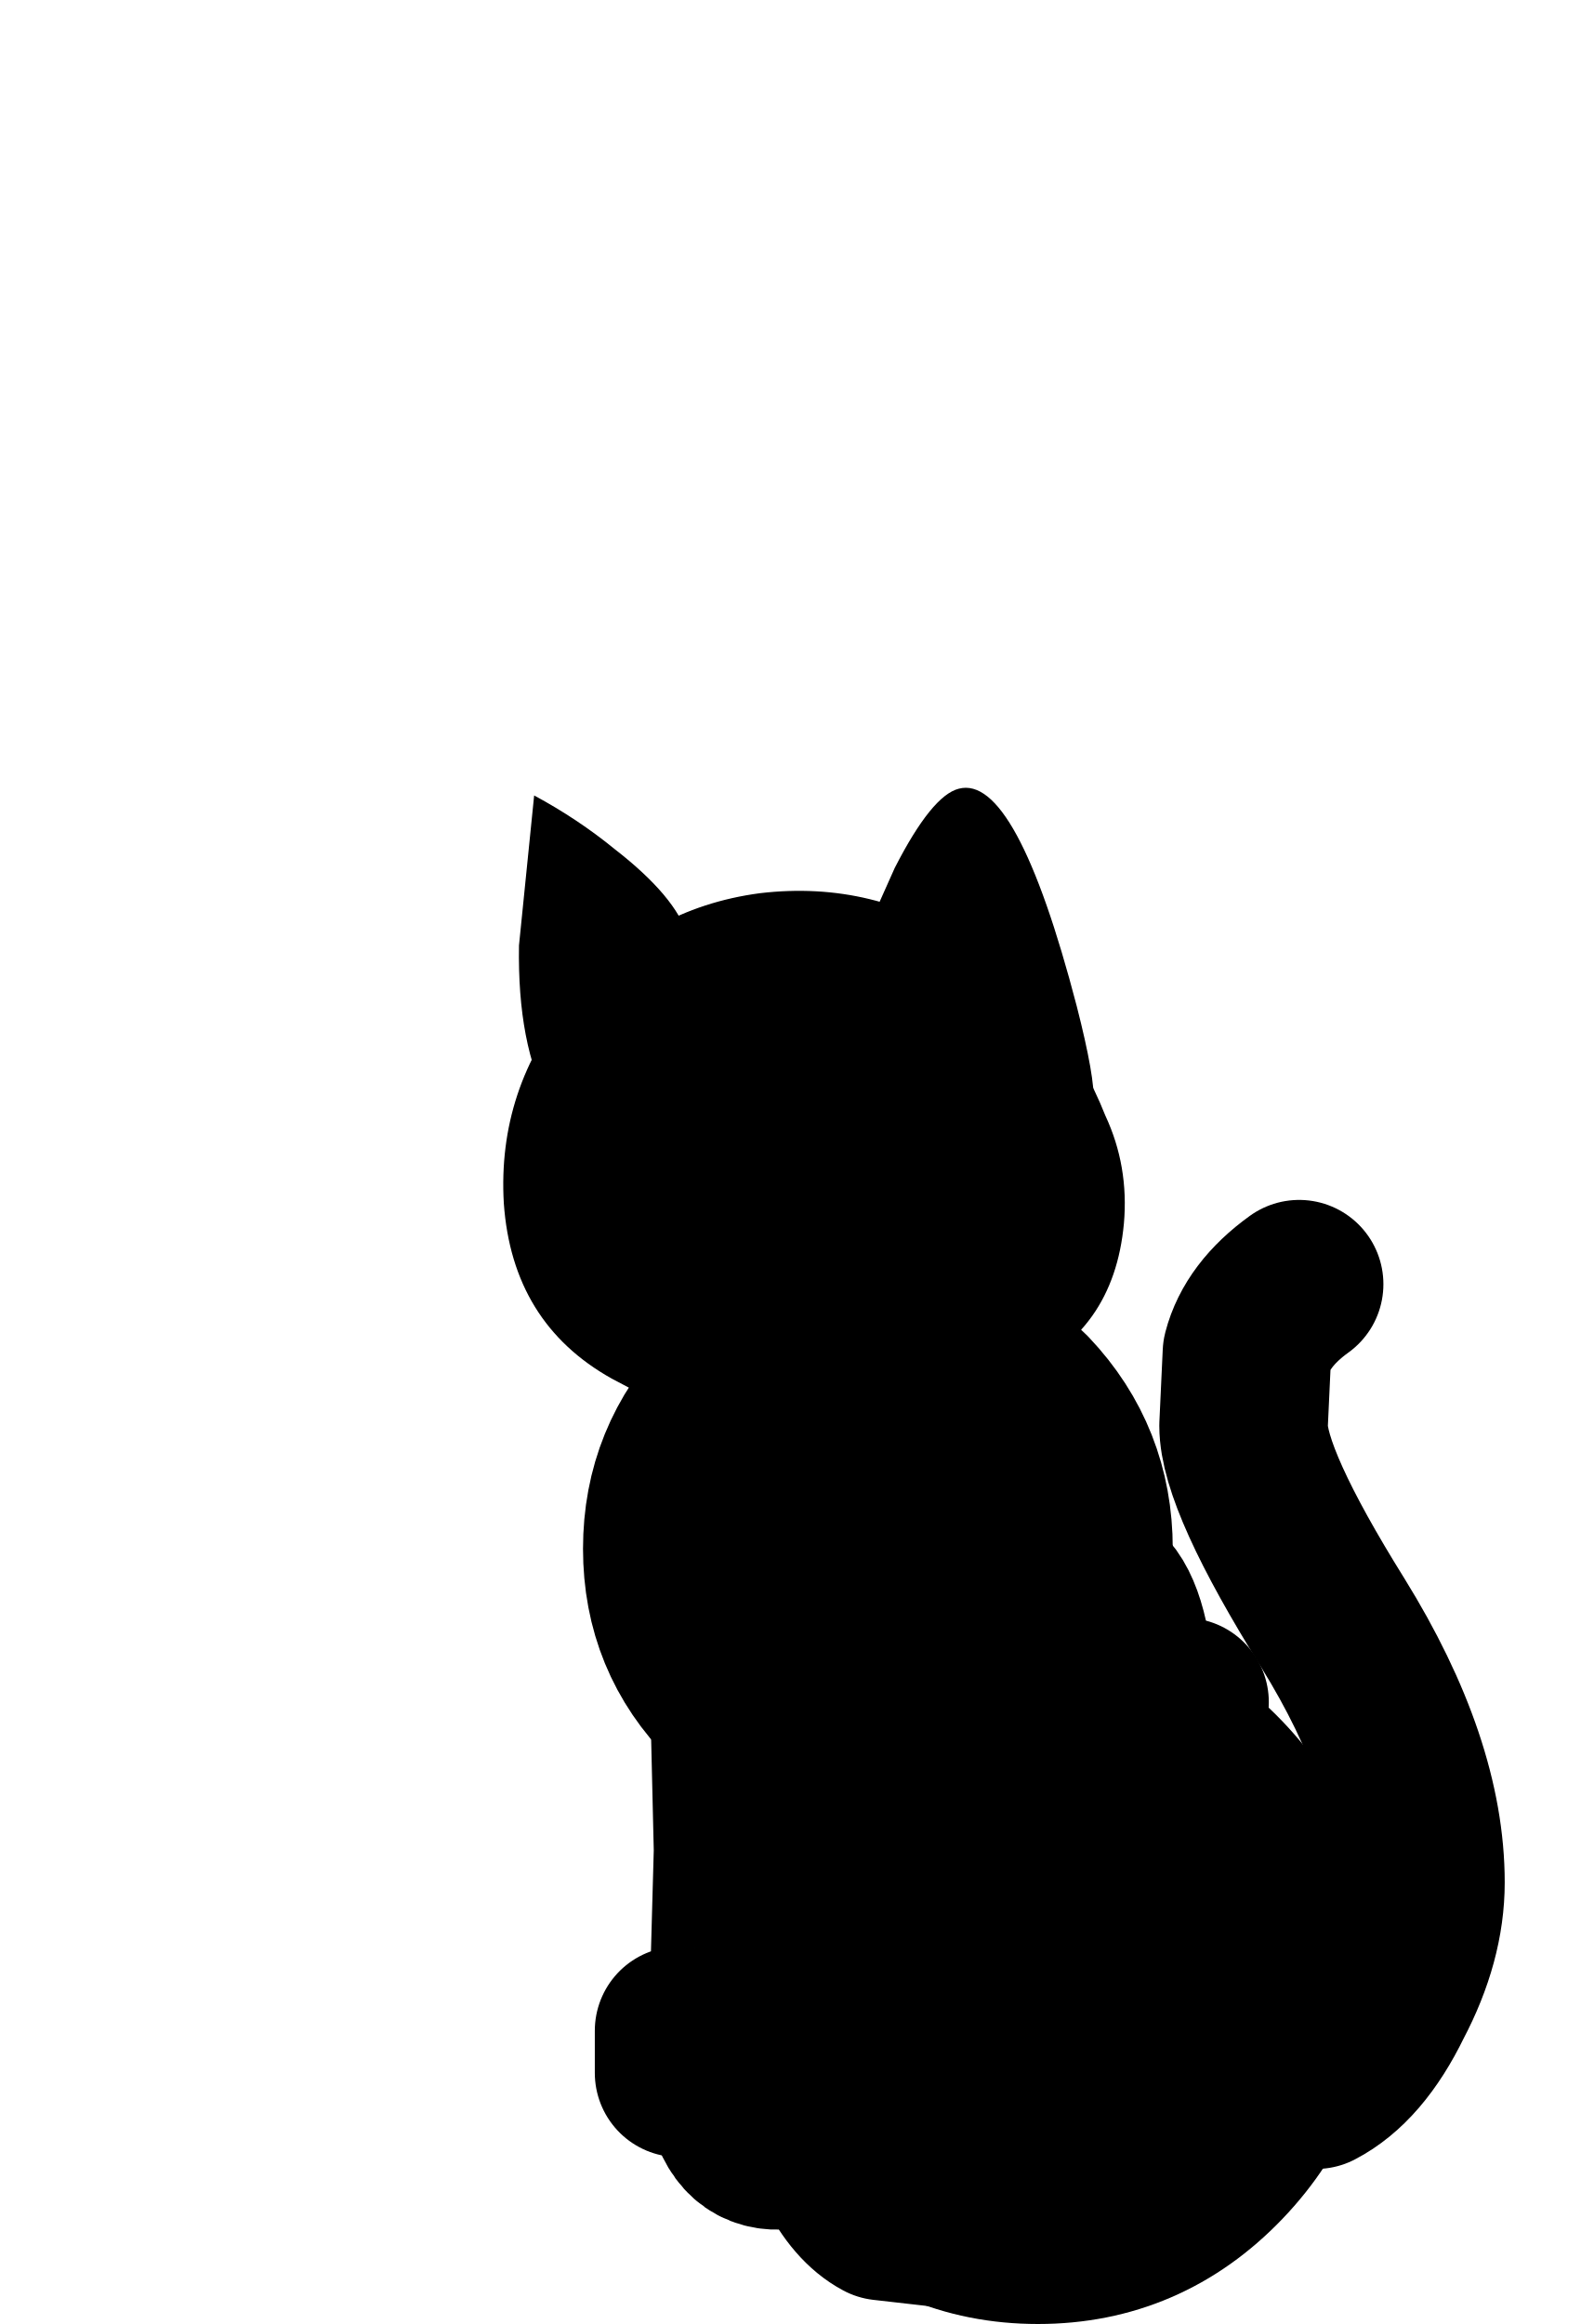
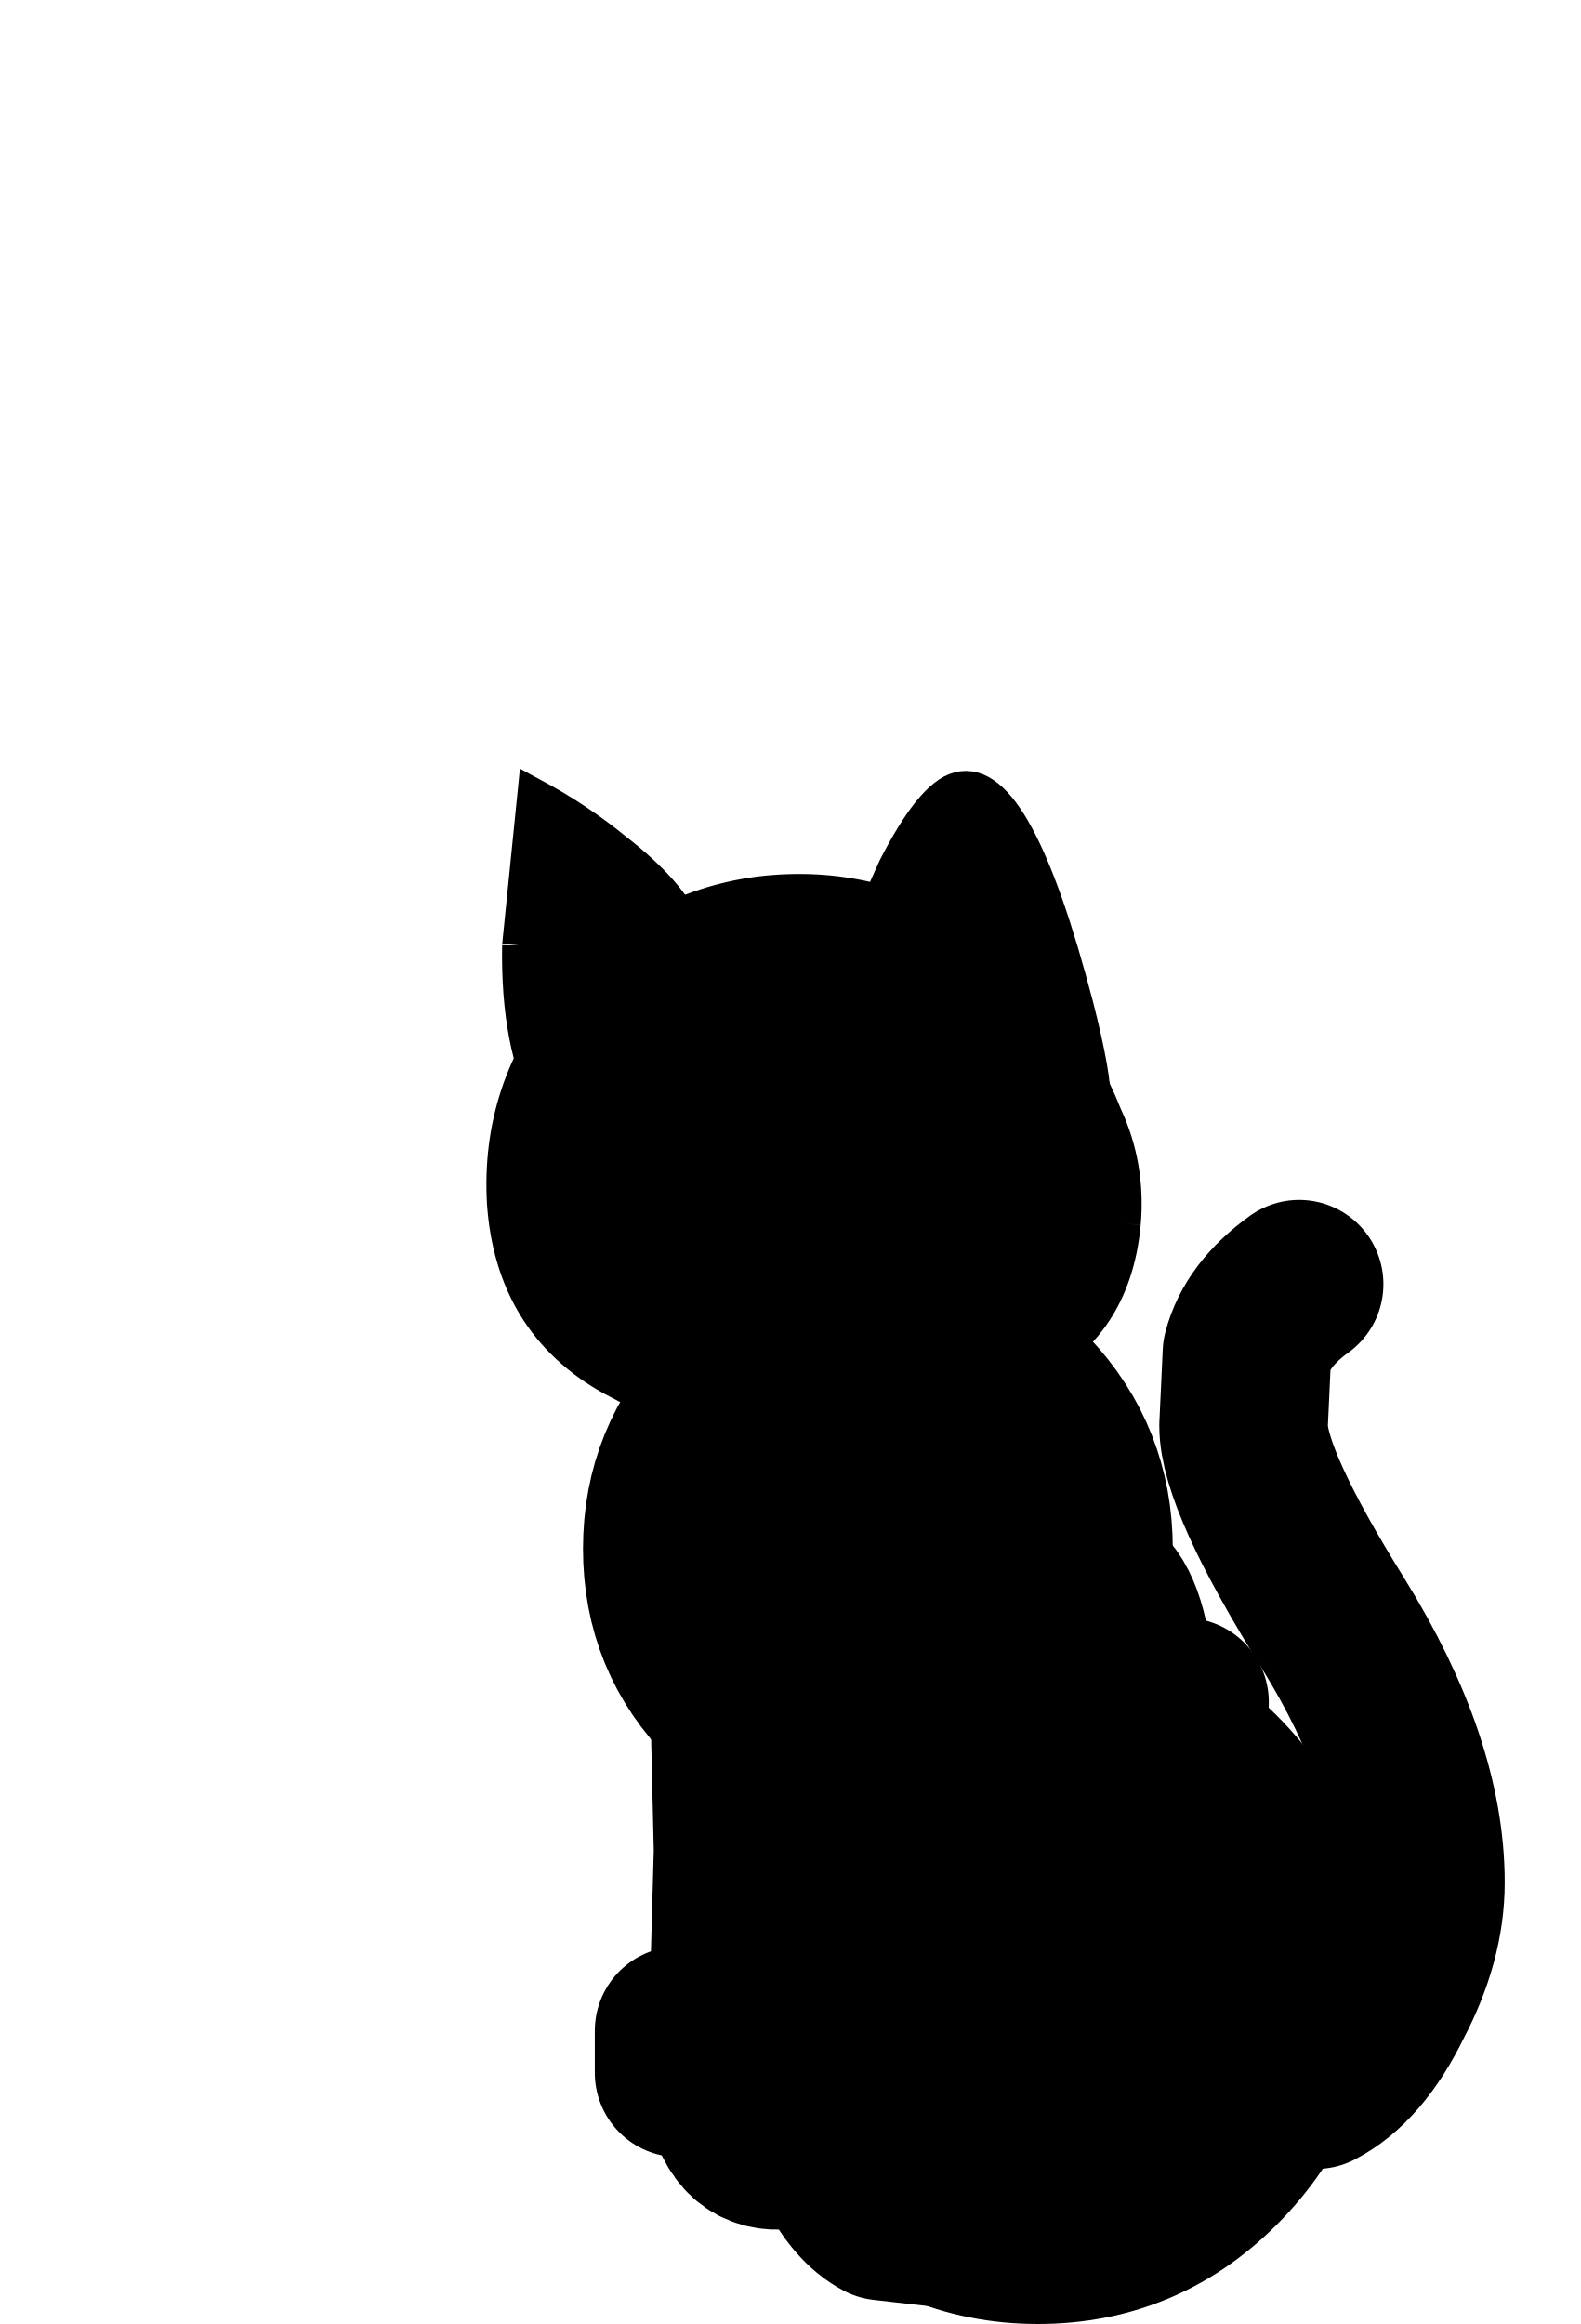
- <svg xmlns="http://www.w3.org/2000/svg" xmlns:xlink="http://www.w3.org/1999/xlink" width="46.9" height="68.95">
+ <svg xmlns="http://www.w3.org/2000/svg" xmlns:xlink="http://www.w3.org/1999/xlink" fill="currentColor" stroke="currentColor" color="cat-color" width="46.9" height="68.95">
  <g transform="translate(28.9 59.25)">
    <use xlink:href="#a" width="27.35" height="33.35" transform="translate(-11.6 -23.65)" />
    <use xlink:href="#b" width="18.45" height="19.75" transform="translate(-13.95 -35.9)" />
  </g>
  <defs>
    <g id="a">
-       <path fill="none" stroke="#000" stroke-linecap="round" stroke-linejoin="round" stroke-width="5" d="M21.75 26.25q1.25-.65 2.15-2.5.95-1.8.95-3.5 0-3.5-2.6-7.7Q19.6 8.3 19.6 6.7l.1-2.15Q20 3.4 21.25 2.5" />
+       <path fill="none" stroke="currentColor" stroke-linecap="round" stroke-linejoin="round" stroke-width="5" d="M21.75 26.25q1.25-.65 2.15-2.5.95-1.8.95-3.5 0-3.5-2.6-7.7Q19.6 8.3 19.6 6.7l.1-2.15Q20 3.4 21.25 2.5" />
      <path fill-rule="evenodd" d="M21.2 22.85q0 3.3-2.25 5.65t-5.45 2.35-5.45-2.35-2.25-5.65 2.25-5.65 5.45-2.35 5.45 2.35 2.25 5.65" />
-       <path fill="none" stroke="#000" stroke-linecap="round" stroke-linejoin="round" stroke-width="5" d="M21.2 22.85q0 3.3-2.25 5.65t-5.45 2.35-5.45-2.35-2.25-5.65 2.25-5.65 5.45-2.35 5.45 2.35 2.25 5.65" />
+       <path fill="none" stroke="currentColor" stroke-linecap="round" stroke-linejoin="round" stroke-width="5" d="M21.2 22.85q0 3.3-2.25 5.65t-5.45 2.35-5.45-2.35-2.25-5.65 2.25-5.65 5.45-2.35 5.45 2.35 2.25 5.65" />
      <path fill-rule="evenodd" d="M15 10.35q0 2.65-1.8 4.5-1.85 1.9-4.45 1.9-2.55 0-4.4-1.9Q2.5 13 2.5 10.35T4.35 5.8q1.85-1.85 4.4-1.85 2.6 0 4.45 1.85Q15 7.7 15 10.35" />
-       <path fill="none" stroke="#000" stroke-linecap="round" stroke-linejoin="round" stroke-width="5" d="M15 10.35q0 2.65-1.8 4.5-1.85 1.9-4.45 1.9-2.55 0-4.4-1.9Q2.5 13 2.5 10.35T4.35 5.8q1.85-1.85 4.4-1.85 2.6 0 4.45 1.85Q15 7.7 15 10.35M4.35 26.4q.25 1.7 1.5 1.65 1.45-.1 1.75.6.55 1.1 1.3 1.5l2.2.25" />
-       <path fill="none" stroke="#000" stroke-linecap="round" stroke-linejoin="round" stroke-width="5" d="M4.35 8.65 4.6 19.3l-.1 3.6q-.35 2-1.65 1.75v1.25h.25m11.5-14.5q1.05-.15 1.45 1.65.45 1.85 1.8 1.85-.1.9.3 2.6l.45 2.15" />
+       <path fill="none" stroke="currentColor" stroke-linecap="round" stroke-linejoin="round" stroke-width="5" d="M15 10.35q0 2.65-1.8 4.5-1.85 1.9-4.45 1.9-2.55 0-4.4-1.9Q2.5 13 2.5 10.35T4.35 5.8q1.85-1.85 4.4-1.85 2.6 0 4.45 1.85Q15 7.7 15 10.35M4.35 26.4q.25 1.7 1.5 1.65 1.45-.1 1.75.6.55 1.1 1.3 1.5l2.2.25" />
+       <path fill="none" stroke="currentColor" stroke-linecap="round" stroke-linejoin="round" stroke-width="5" d="M4.35 8.65 4.6 19.3l-.1 3.6q-.35 2-1.65 1.75v1.25h.25m11.5-14.5q1.05-.15 1.45 1.65.45 1.85 1.8 1.85-.1.9.3 2.6l.45 2.15" />
    </g>
    <g id="b" fill-rule="evenodd">
      <path d="M18.4 12.95q-.3 3.25-3.15 4.45-2.7 2.65-7.1 2.3-2.55-.85-4.95-2.15Q.25 15.9 0 12.35q-.2-3.4 2-6.05 2.2-2.7 5.6-3.15 3.4-.4 6.2 1.5 2.8 1.95 4.05 5.1.7 1.5.55 3.2" />
      <path d="M13.5.05Q15.2-.4 17 6.5q.55 2.15.5 2.85l-1.25.35Q13.6 8.6 12.1 7.6q-2.05-1.35-2.85-2.95l.1-.05.1-.2.75.2.35.15L11.6 2.4Q12.7.25 13.5.05M.45 4.7.9.25q1.3.7 2.4 1.6 1.8 1.4 2.15 2.55.35 1.45-1.15 3-1.25 1.4-2.95 2Q.4 7.65.45 4.7" />
    </g>
  </defs>
</svg>
